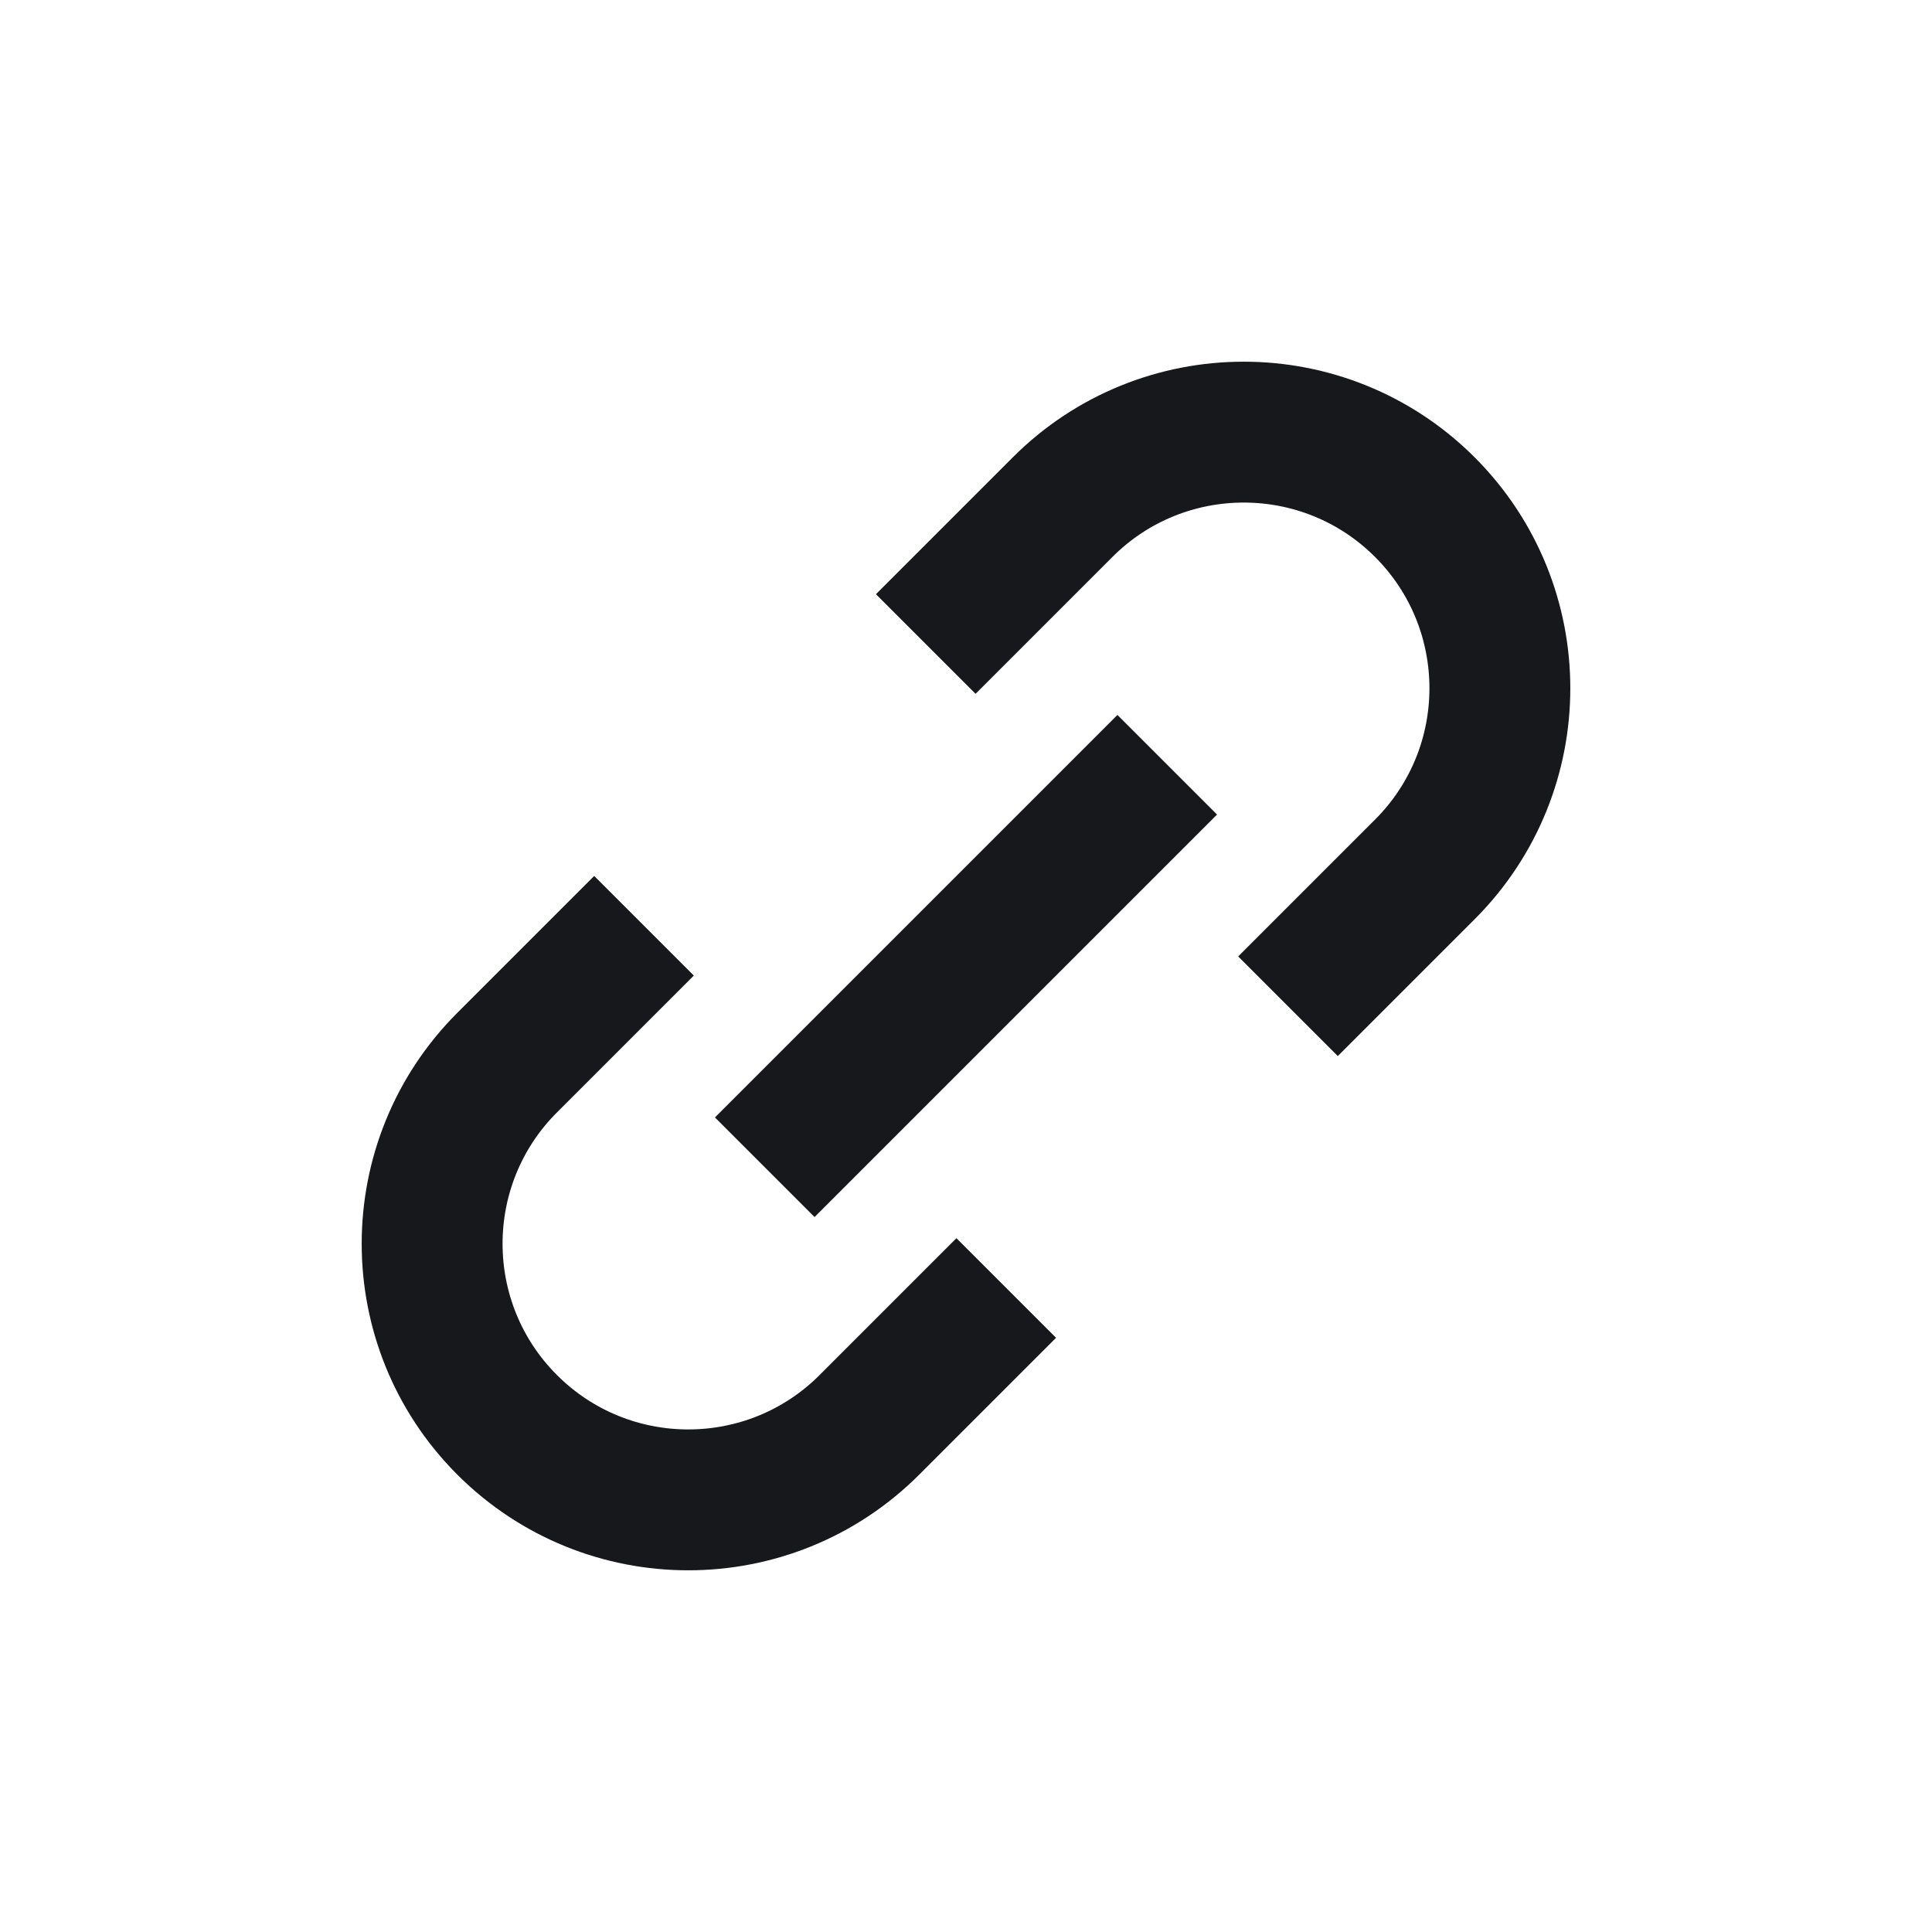
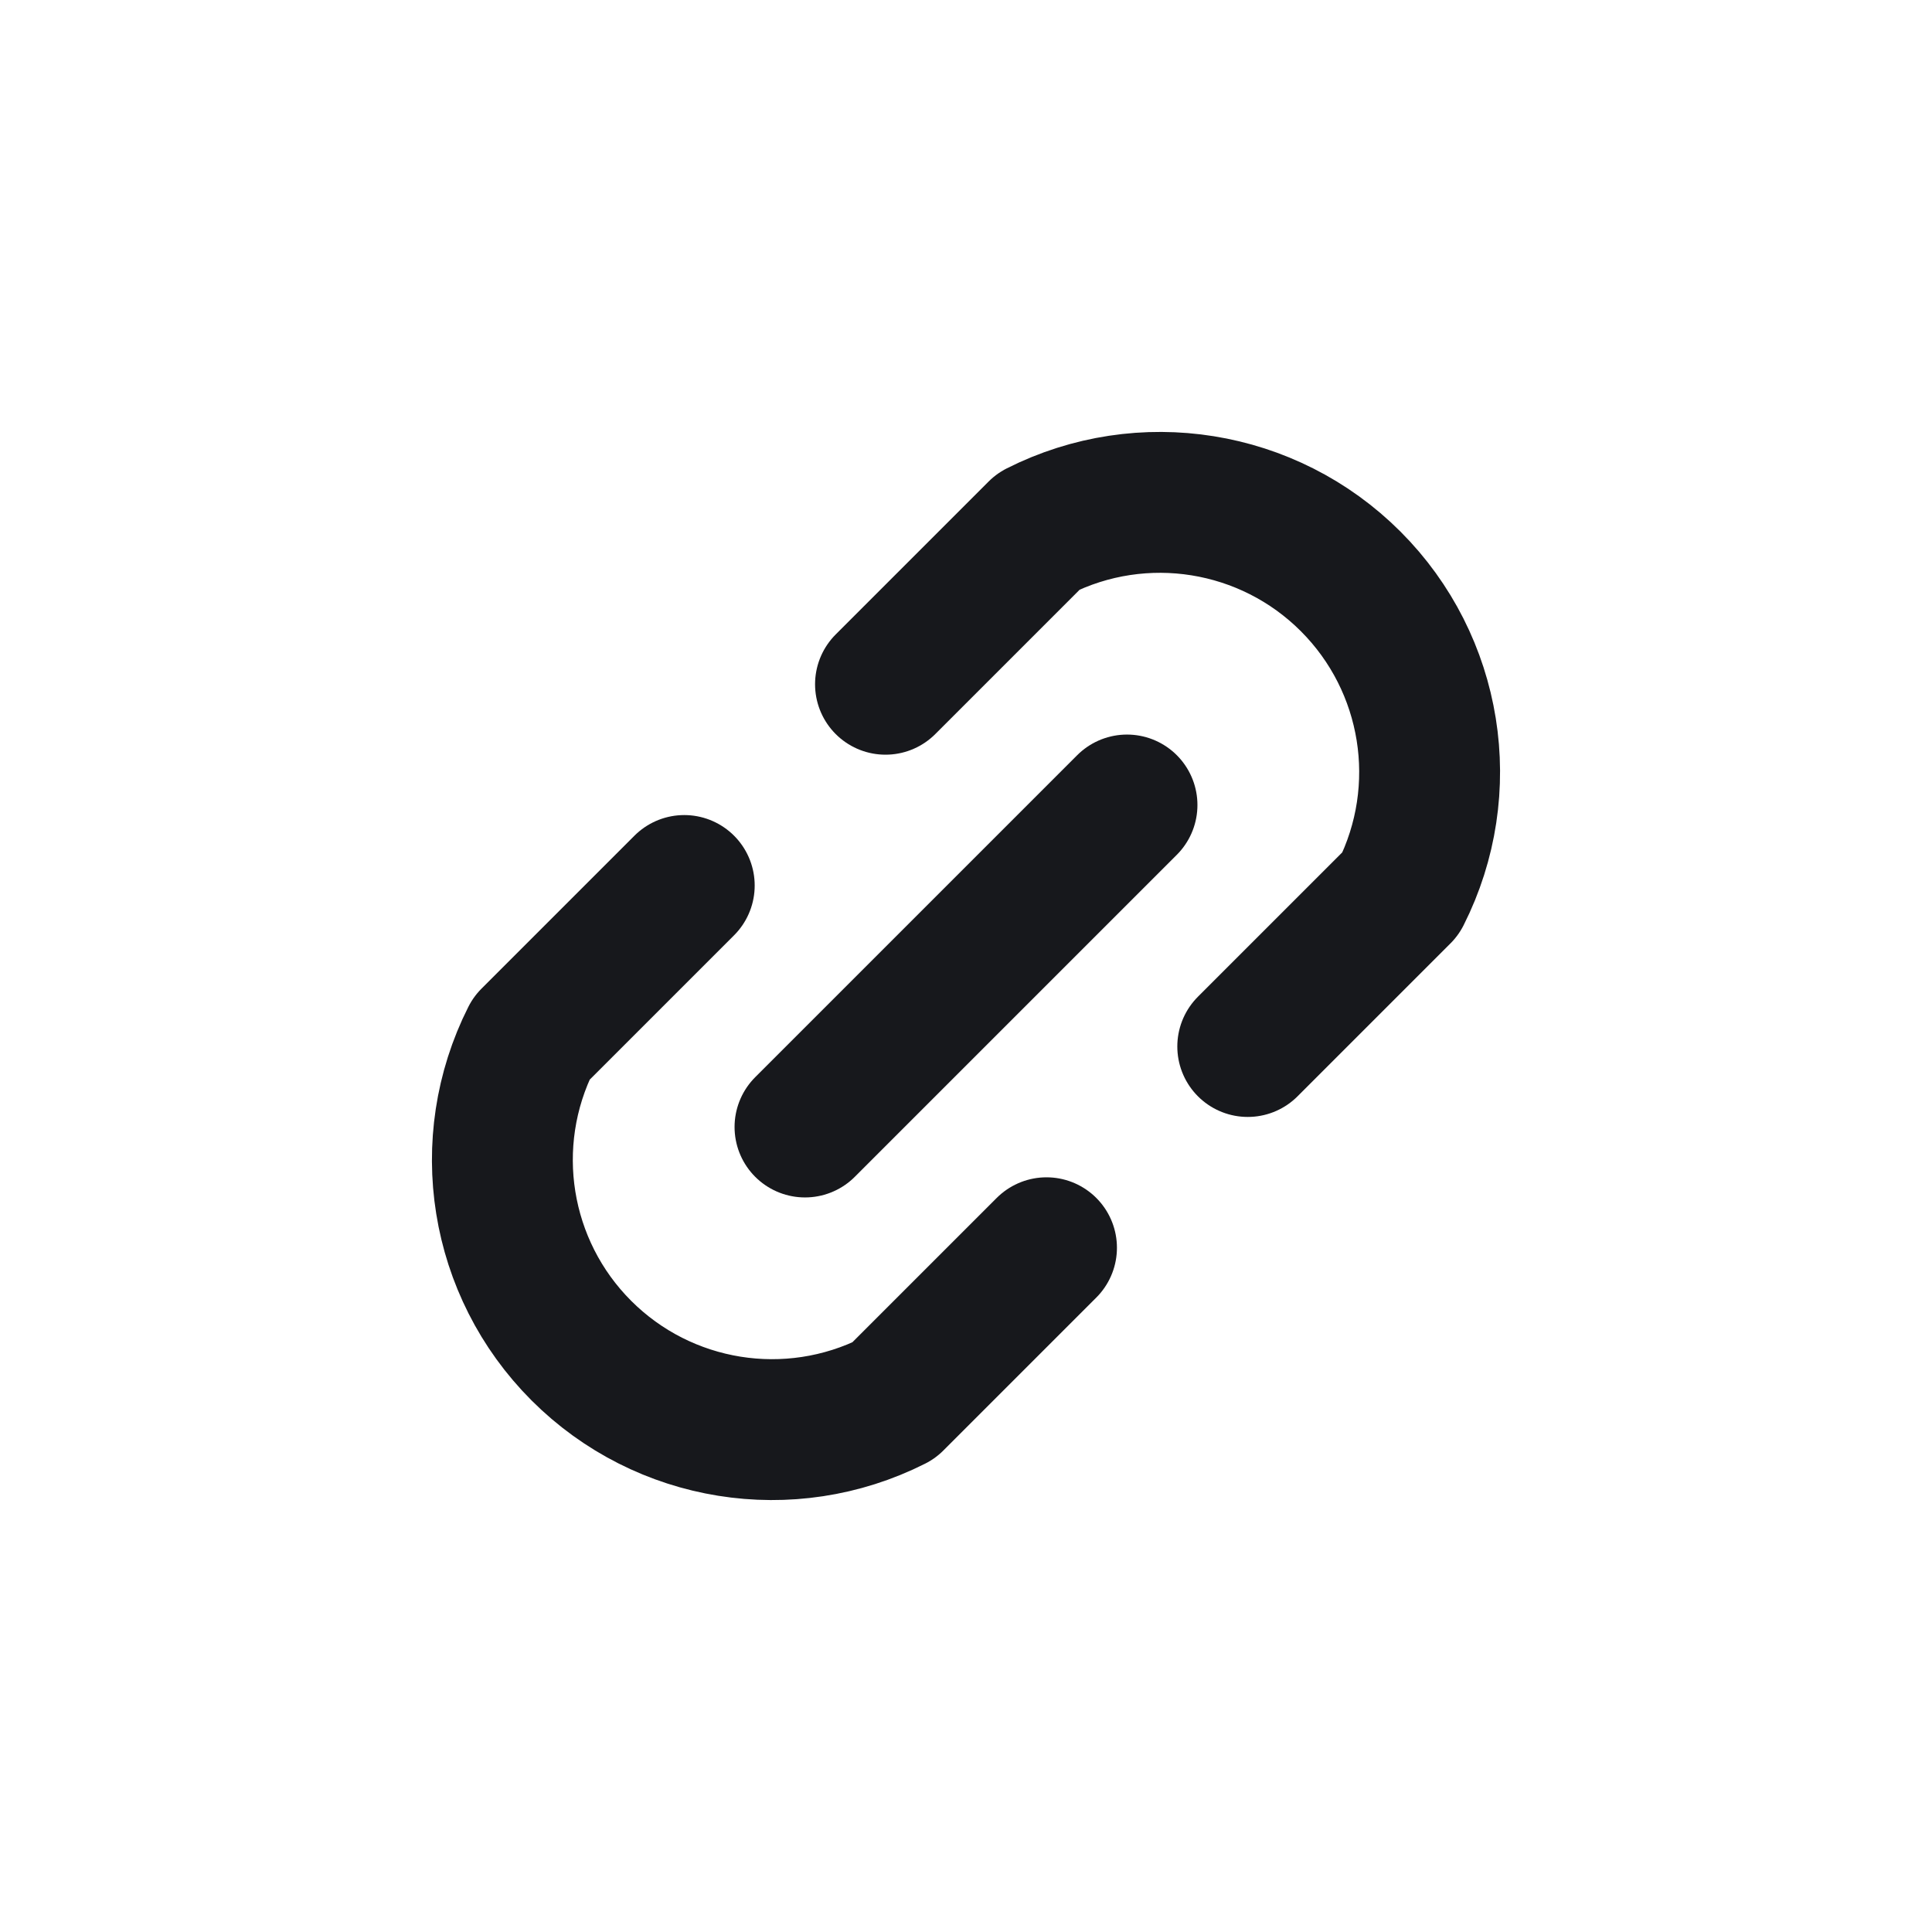
- <svg xmlns="http://www.w3.org/2000/svg" viewBox="0 0 24 24" width="24" height="24" fill="none" stroke="#17181C" stroke-width="1.75" stroke-linecap="butt" stroke-linejoin="miter" role="img" aria-label="Conexión">
-   <path d="M9.5 14.5L14.5 9.5" />
-   <path d="M8 11.5L6.3 13.2A3 3 0 0 0 10.8 17.7L12.5 16" />
-   <path d="M11.5 8L13.2 6.3A3 3 0 0 1 17.7 10.8L16 12.5" />
+ <svg xmlns="http://www.w3.org/2000/svg" viewBox="0 0 24 24" width="24" height="24" fill="none" stroke="#17181C" stroke-width="1.75" stroke-linecap="round" stroke-linejoin="round" role="img" aria-label="Conexión">
+   <path d="M10 14L14 10" />
+   <path d="M8.5 11L6.6 12.9A3.35 3.35 0 0 0 11.1 17.4L13 15.5" />
+   <path d="M11 8.5L12.9 6.6A3.35 3.35 0 0 1 17.4 11.1L15.5 13" />
</svg>
